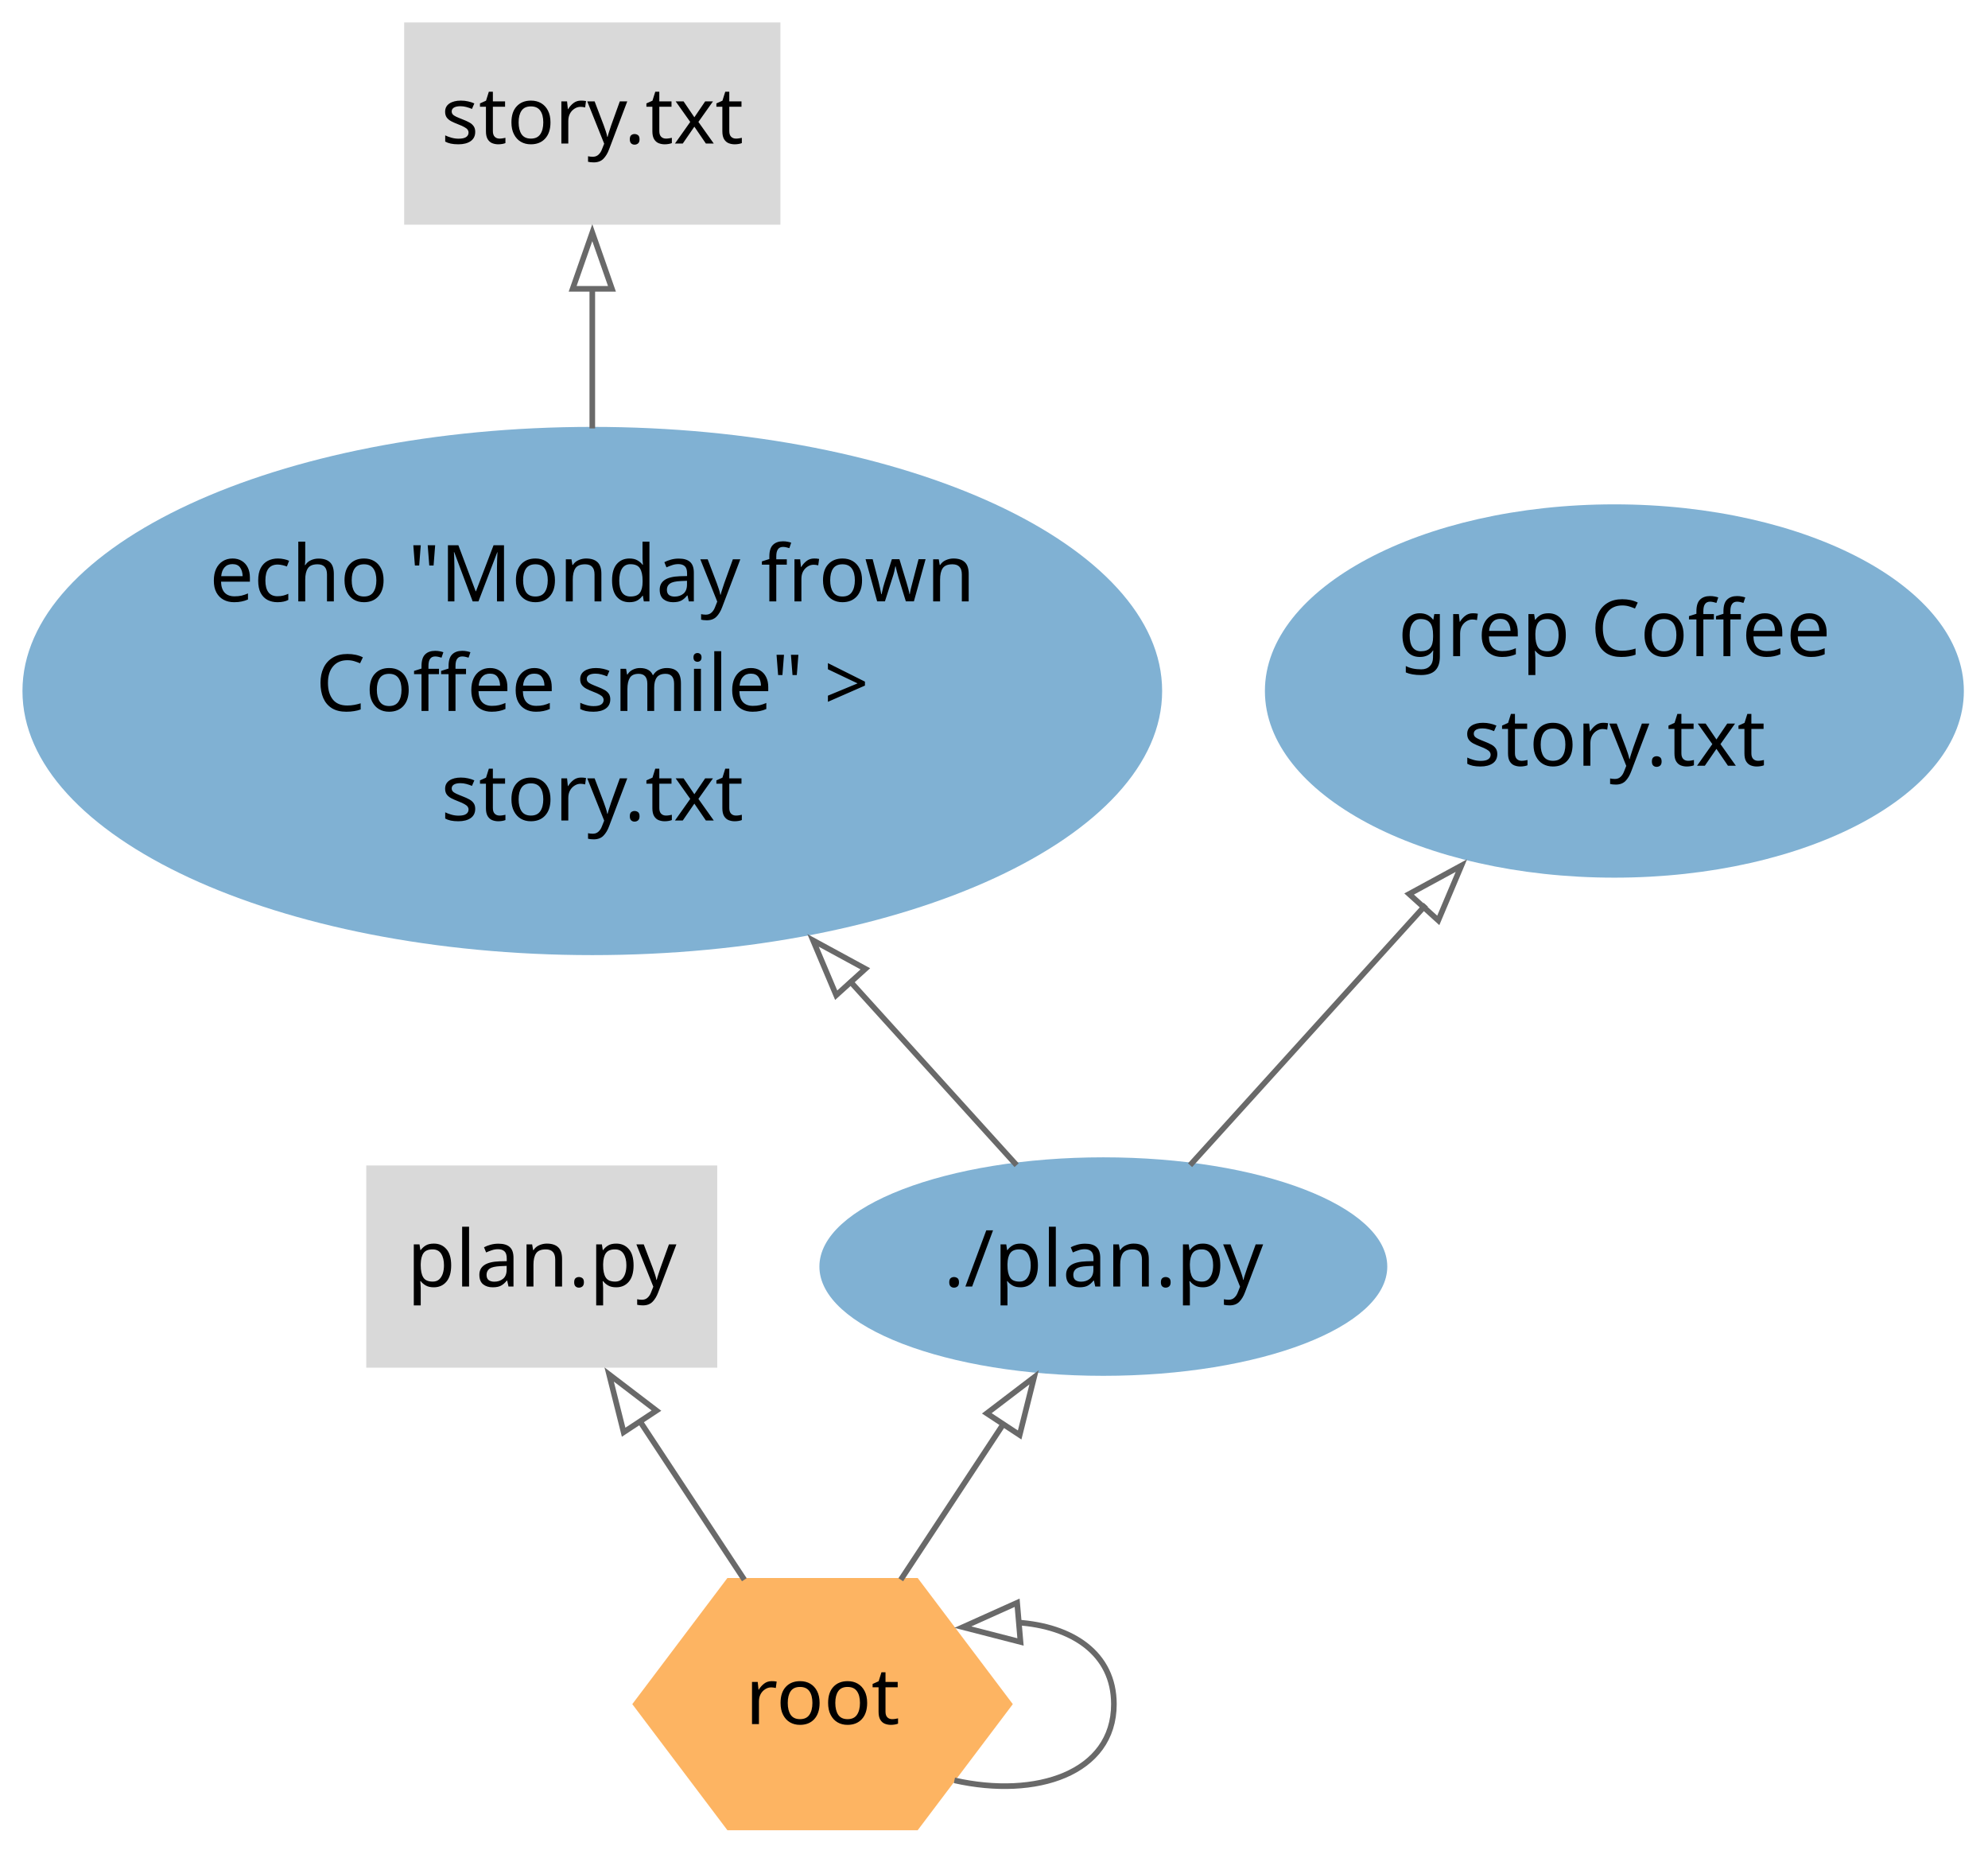
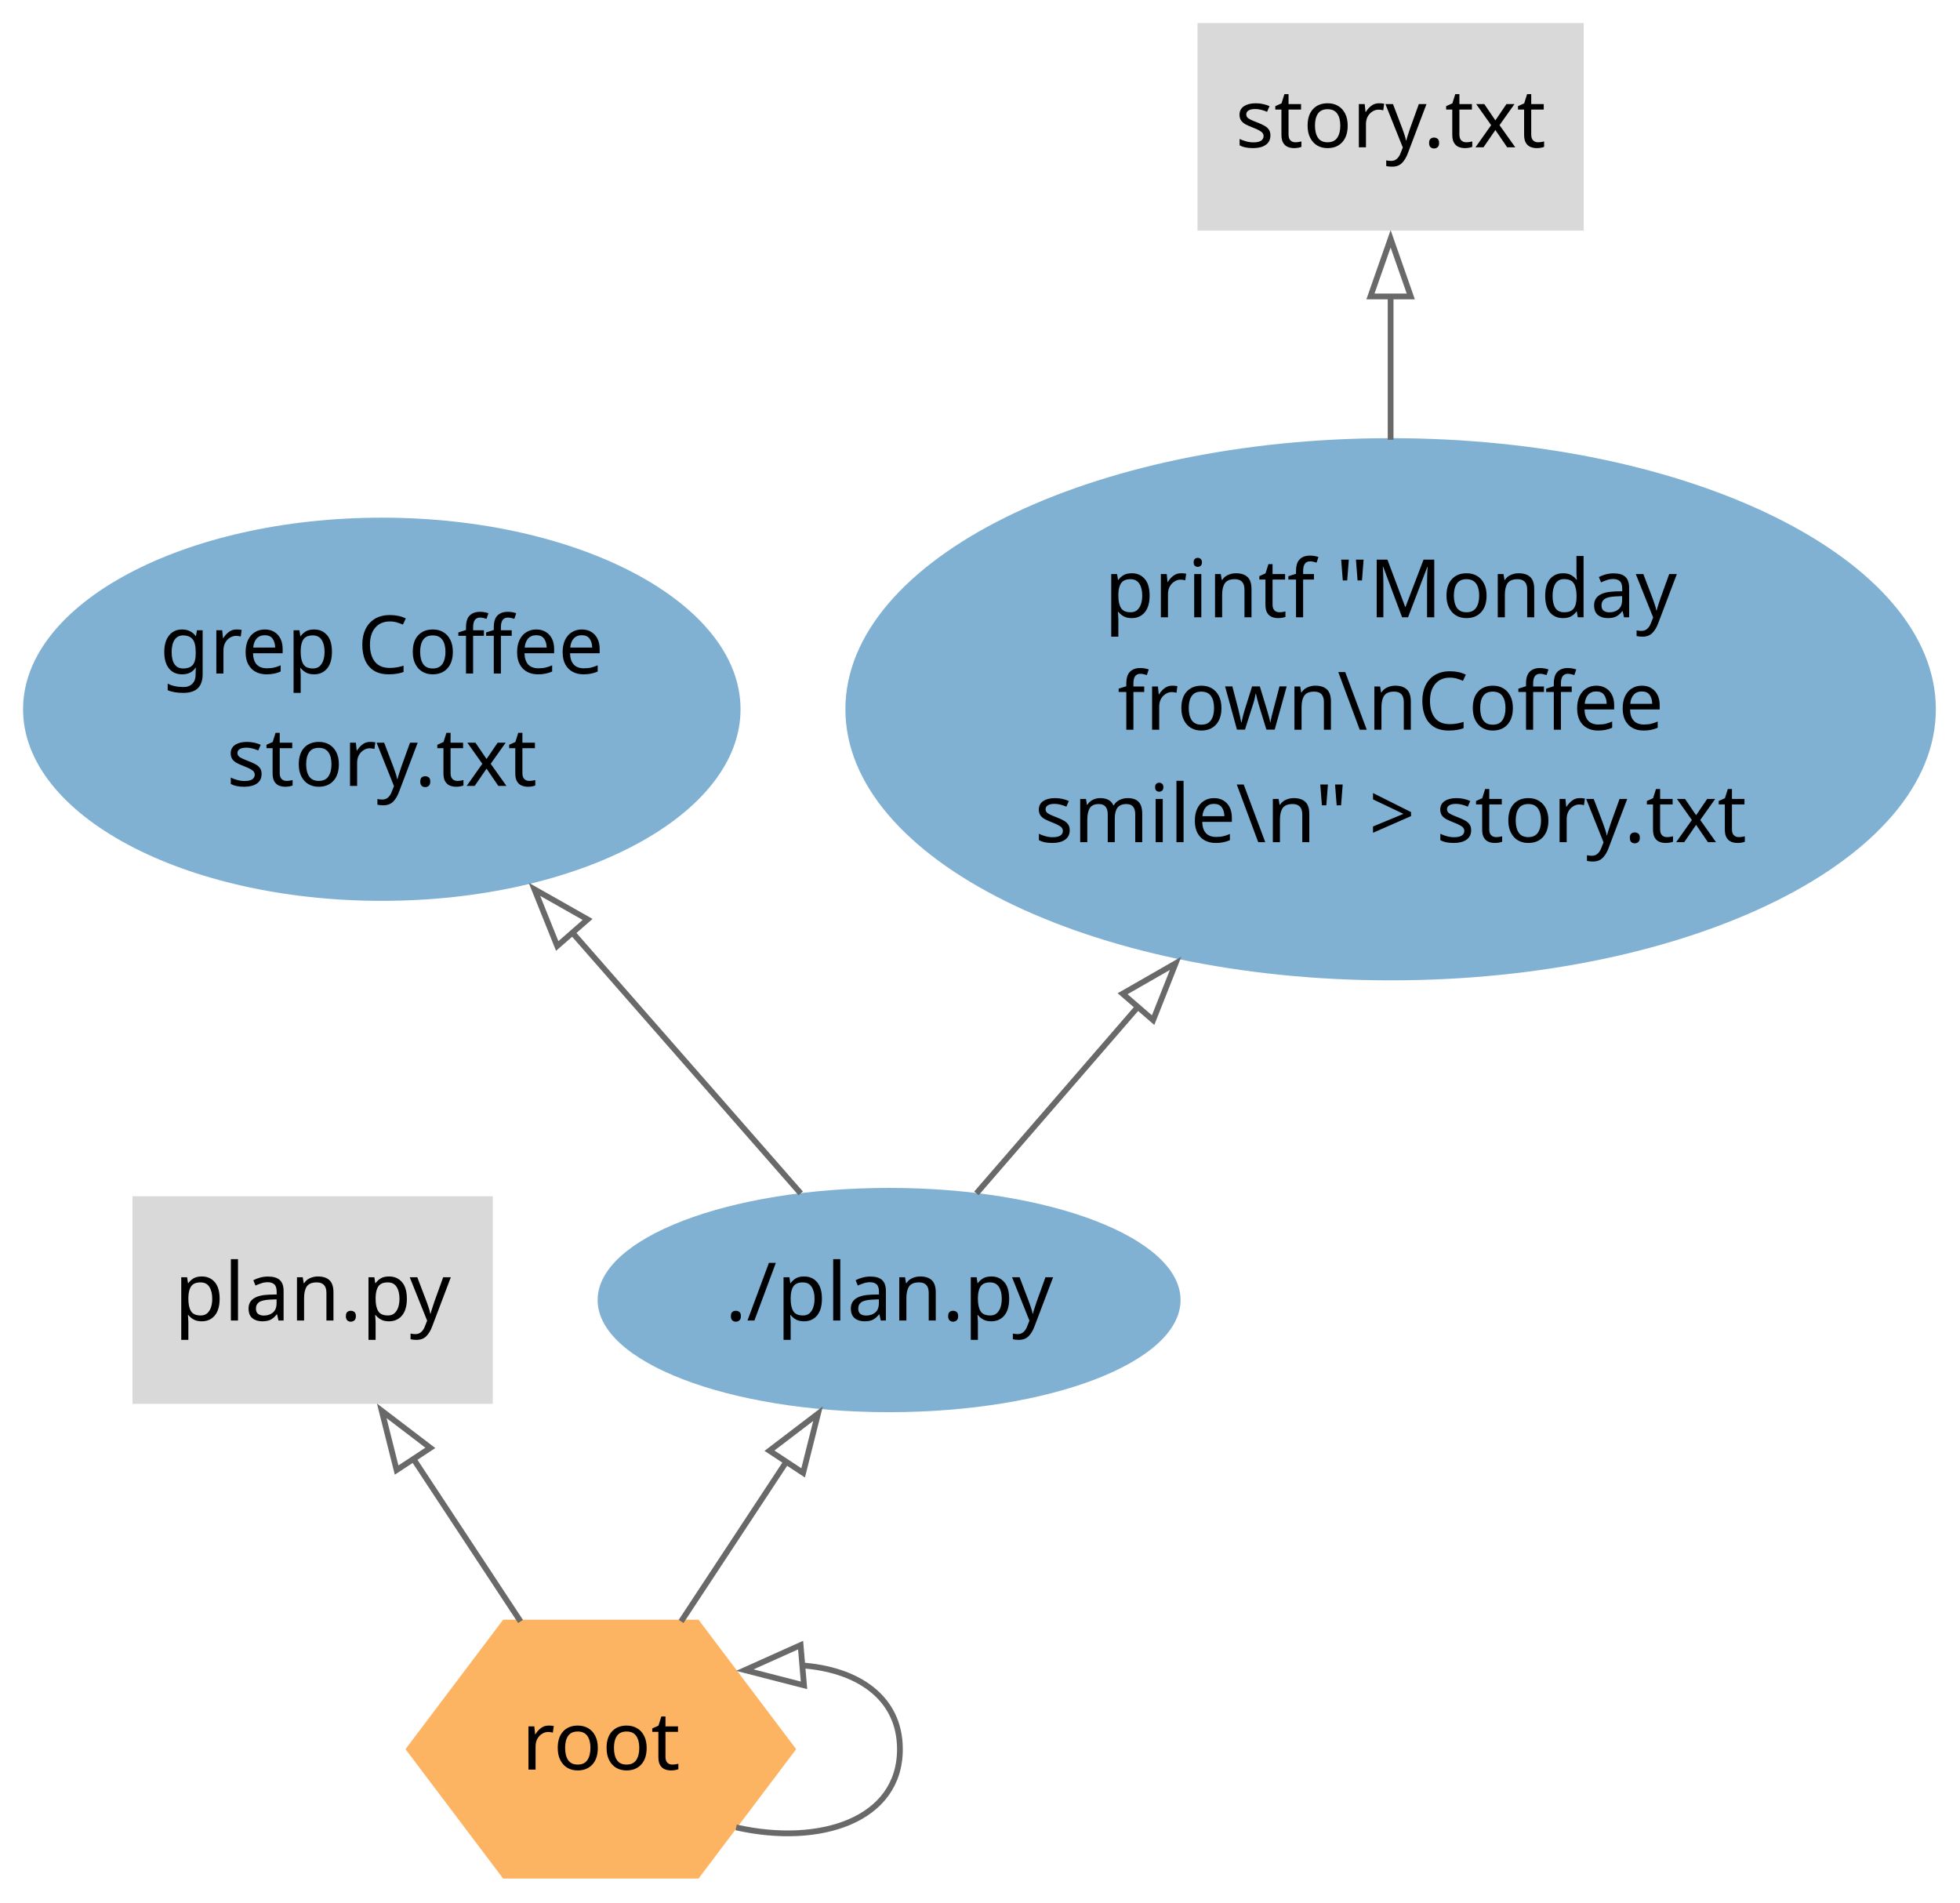
- <svg xmlns="http://www.w3.org/2000/svg" width="354pt" height="330pt" viewBox="0.00 0.00 354.00 330.00">
+ <svg xmlns="http://www.w3.org/2000/svg" width="340pt" height="330pt" viewBox="0.00 0.00 340.00 330.00">
  <g id="graph0" class="graph" transform="scale(1 1) rotate(0) translate(4 325.84)">
    <g id="node1" class="node">
-       <polygon fill="#d9d9d9" stroke="black" stroke-width="0" points="123.72,-118.35 61.22,-118.35 61.22,-82.35 123.72,-82.35 123.72,-118.35" />
-       <text xml:space="preserve" text-anchor="middle" x="92.47" y="-96.8" font-family="IBM Plex Sans" font-size="14.00">plan.py</text>
+       <polygon fill="#d9d9d9" stroke="black" stroke-width="0" points="81.48,-118.35 18.98,-118.35 18.98,-82.35 81.48,-82.35 81.48,-118.35" />
+       <text xml:space="preserve" text-anchor="middle" x="50.23" y="-96.8" font-family="IBM Plex Sans" font-size="14.00">plan.py</text>
    </g>
    <g id="node2" class="node">
-       <polygon fill="#d9d9d9" stroke="black" stroke-width="0" points="134.97,-321.84 67.97,-321.84 67.97,-285.84 134.97,-285.84 134.97,-321.84" />
-       <text xml:space="preserve" text-anchor="middle" x="101.47" y="-300.29" font-family="IBM Plex Sans" font-size="14.00">story.txt</text>
+       <polygon fill="#d9d9d9" stroke="black" stroke-width="0" points="270.73,-321.84 203.73,-321.84 203.73,-285.84 270.73,-285.84 270.73,-321.84" />
+       <text xml:space="preserve" text-anchor="middle" x="237.23" y="-300.29" font-family="IBM Plex Sans" font-size="14.00">story.txt</text>
    </g>
    <g id="node3" class="node">
-       <polygon fill="#fdb462" stroke="black" stroke-width="0" points="176.35,-22.45 159.41,-44.91 125.53,-44.91 108.59,-22.45 125.53,0 159.41,0 176.35,-22.45" />
-       <text xml:space="preserve" text-anchor="middle" x="142.47" y="-18.9" font-family="IBM Plex Sans" font-size="14.00">root</text>
+       <polygon fill="#fdb462" stroke="black" stroke-width="0" points="134.11,-22.45 117.17,-44.91 83.28,-44.91 66.34,-22.45 83.28,0 117.17,0 134.11,-22.45" />
+       <text xml:space="preserve" text-anchor="middle" x="100.23" y="-18.9" font-family="IBM Plex Sans" font-size="14.00">root</text>
    </g>
    <g id="edge1" class="edge">
-       <path fill="none" stroke="dimgray" d="M128.54,-44.6C122.77,-53.36 116.01,-63.62 109.91,-72.87" />
-       <polygon fill="none" stroke="dimgray" points="107.05,-70.86 104.47,-81.14 112.89,-74.71 107.05,-70.86" />
+       <path fill="none" stroke="dimgray" d="M86.3,-44.6C80.53,-53.36 73.77,-63.62 67.67,-72.87" />
+       <polygon fill="none" stroke="dimgray" points="64.8,-70.86 62.22,-81.14 70.65,-74.71 64.8,-70.86" />
    </g>
    <g id="edge2" class="edge">
-       <path fill="none" stroke="dimgray" d="M165.95,-8.88C180.5,-5.6 194.35,-10.13 194.35,-22.45 194.35,-31.5 186.88,-36.35 177.15,-36.99" />
-       <polygon fill="none" stroke="dimgray" points="177.72,-33.52 167.46,-36.16 177.12,-40.5 177.72,-33.52" />
+       <path fill="none" stroke="dimgray" d="M123.7,-8.88C138.26,-5.6 152.11,-10.13 152.11,-22.45 152.11,-31.5 144.64,-36.35 134.91,-36.99" />
+       <polygon fill="none" stroke="dimgray" points="135.47,-33.52 125.21,-36.16 134.88,-40.5 135.47,-33.52" />
    </g>
    <g id="node4" class="node">
-       <ellipse fill="#80b1d3" stroke="black" stroke-width="0" cx="192.47" cy="-100.35" rx="50.56" ry="19.45" />
-       <text xml:space="preserve" text-anchor="middle" x="192.47" y="-96.8" font-family="IBM Plex Sans" font-size="14.00">./plan.py</text>
+       <ellipse fill="#80b1d3" stroke="black" stroke-width="0" cx="150.23" cy="-100.35" rx="50.56" ry="19.45" />
+       <text xml:space="preserve" text-anchor="middle" x="150.23" y="-96.8" font-family="IBM Plex Sans" font-size="14.00">./plan.py</text>
    </g>
    <g id="edge3" class="edge">
-       <path fill="none" stroke="dimgray" d="M156.4,-44.6C162.08,-53.23 168.73,-63.32 174.76,-72.46" />
-       <polygon fill="none" stroke="dimgray" points="171.72,-74.22 180.14,-80.64 177.57,-70.37 171.72,-74.22" />
+       <path fill="none" stroke="dimgray" d="M114.15,-44.6C119.84,-53.23 126.49,-63.32 132.51,-72.46" />
+       <polygon fill="none" stroke="dimgray" points="129.48,-74.22 137.9,-80.64 135.32,-70.37 129.48,-74.22" />
    </g>
    <g id="node5" class="node">
-       <ellipse fill="#80b1d3" stroke="black" stroke-width="0" cx="101.47" cy="-202.82" rx="101.47" ry="47.02" />
-       <text xml:space="preserve" text-anchor="middle" x="101.47" y="-218.77" font-family="IBM Plex Sans" font-size="14.00">echo "Monday frown</text>
-       <text xml:space="preserve" text-anchor="middle" x="101.47" y="-199.27" font-family="IBM Plex Sans" font-size="14.00">Coffee smile" &gt;</text>
-       <text xml:space="preserve" text-anchor="middle" x="101.47" y="-179.77" font-family="IBM Plex Sans" font-size="14.00">story.txt</text>
+       <ellipse fill="#80b1d3" stroke="black" stroke-width="0" cx="62.23" cy="-202.82" rx="62.23" ry="33.23" />
+       <text xml:space="preserve" text-anchor="middle" x="62.23" y="-209.02" font-family="IBM Plex Sans" font-size="14.00">grep Coffee</text>
+       <text xml:space="preserve" text-anchor="middle" x="62.23" y="-189.52" font-family="IBM Plex Sans" font-size="14.00">story.txt</text>
+     </g>
+     <g id="edge5" class="edge">
+       <path fill="none" stroke="dimgray" d="M134.9,-118.85C123.93,-131.38 108.75,-148.71 95.1,-164.29" />
+       <polygon fill="none" stroke="dimgray" points="92.66,-161.76 88.71,-171.59 97.93,-166.37 92.66,-161.76" />
+     </g>
+     <g id="node6" class="node">
+       <ellipse fill="#80b1d3" stroke="black" stroke-width="0" cx="237.23" cy="-202.82" rx="94.58" ry="47.02" />
+       <text xml:space="preserve" text-anchor="middle" x="237.23" y="-218.77" font-family="IBM Plex Sans" font-size="14.00">printf "Monday</text>
+       <text xml:space="preserve" text-anchor="middle" x="237.23" y="-199.27" font-family="IBM Plex Sans" font-size="14.00">frown\nCoffee</text>
+       <text xml:space="preserve" text-anchor="middle" x="237.23" y="-179.77" font-family="IBM Plex Sans" font-size="14.00">smile\n" &gt; story.txt</text>
    </g>
    <g id="edge4" class="edge">
-       <path fill="none" stroke="dimgray" d="M177.03,-118.4C168.71,-127.58 157.96,-139.45 147.19,-151.34" />
-       <polygon fill="none" stroke="dimgray" points="144.9,-148.66 140.78,-158.42 150.09,-153.36 144.9,-148.66" />
-     </g>
-     <g id="node6" class="node">
-       <ellipse fill="#80b1d3" stroke="black" stroke-width="0" cx="283.47" cy="-202.82" rx="62.23" ry="33.23" />
-       <text xml:space="preserve" text-anchor="middle" x="283.47" y="-209.02" font-family="IBM Plex Sans" font-size="14.00">grep Coffee</text>
-       <text xml:space="preserve" text-anchor="middle" x="283.47" y="-189.52" font-family="IBM Plex Sans" font-size="14.00">story.txt</text>
-     </g>
-     <g id="edge5" class="edge">
-       <path fill="none" stroke="dimgray" d="M207.91,-118.4C219.39,-131.08 235.51,-148.87 249.9,-164.76" />
-       <polygon fill="none" stroke="dimgray" points="246.92,-166.68 256.23,-171.74 252.11,-161.98 246.92,-166.68" />
+       <path fill="none" stroke="dimgray" d="M165.38,-118.85C173.29,-127.99 183.42,-139.69 193.56,-151.4" />
+       <polygon fill="none" stroke="dimgray" points="190.74,-153.48 199.93,-158.75 196.03,-148.9 190.74,-153.48" />
    </g>
    <g id="edge6" class="edge">
-       <path fill="none" stroke="dimgray" d="M101.47,-249.56C101.47,-258.08 101.47,-266.74 101.47,-274.54" />
-       <polygon fill="none" stroke="dimgray" points="97.97,-274.42 101.47,-284.42 104.97,-274.42 97.97,-274.42" />
+       <path fill="none" stroke="dimgray" d="M237.23,-249.56C237.23,-258.08 237.23,-266.74 237.23,-274.54" />
+       <polygon fill="none" stroke="dimgray" points="233.73,-274.42 237.23,-284.42 240.73,-274.42 233.73,-274.42" />
    </g>
  </g>
</svg>
